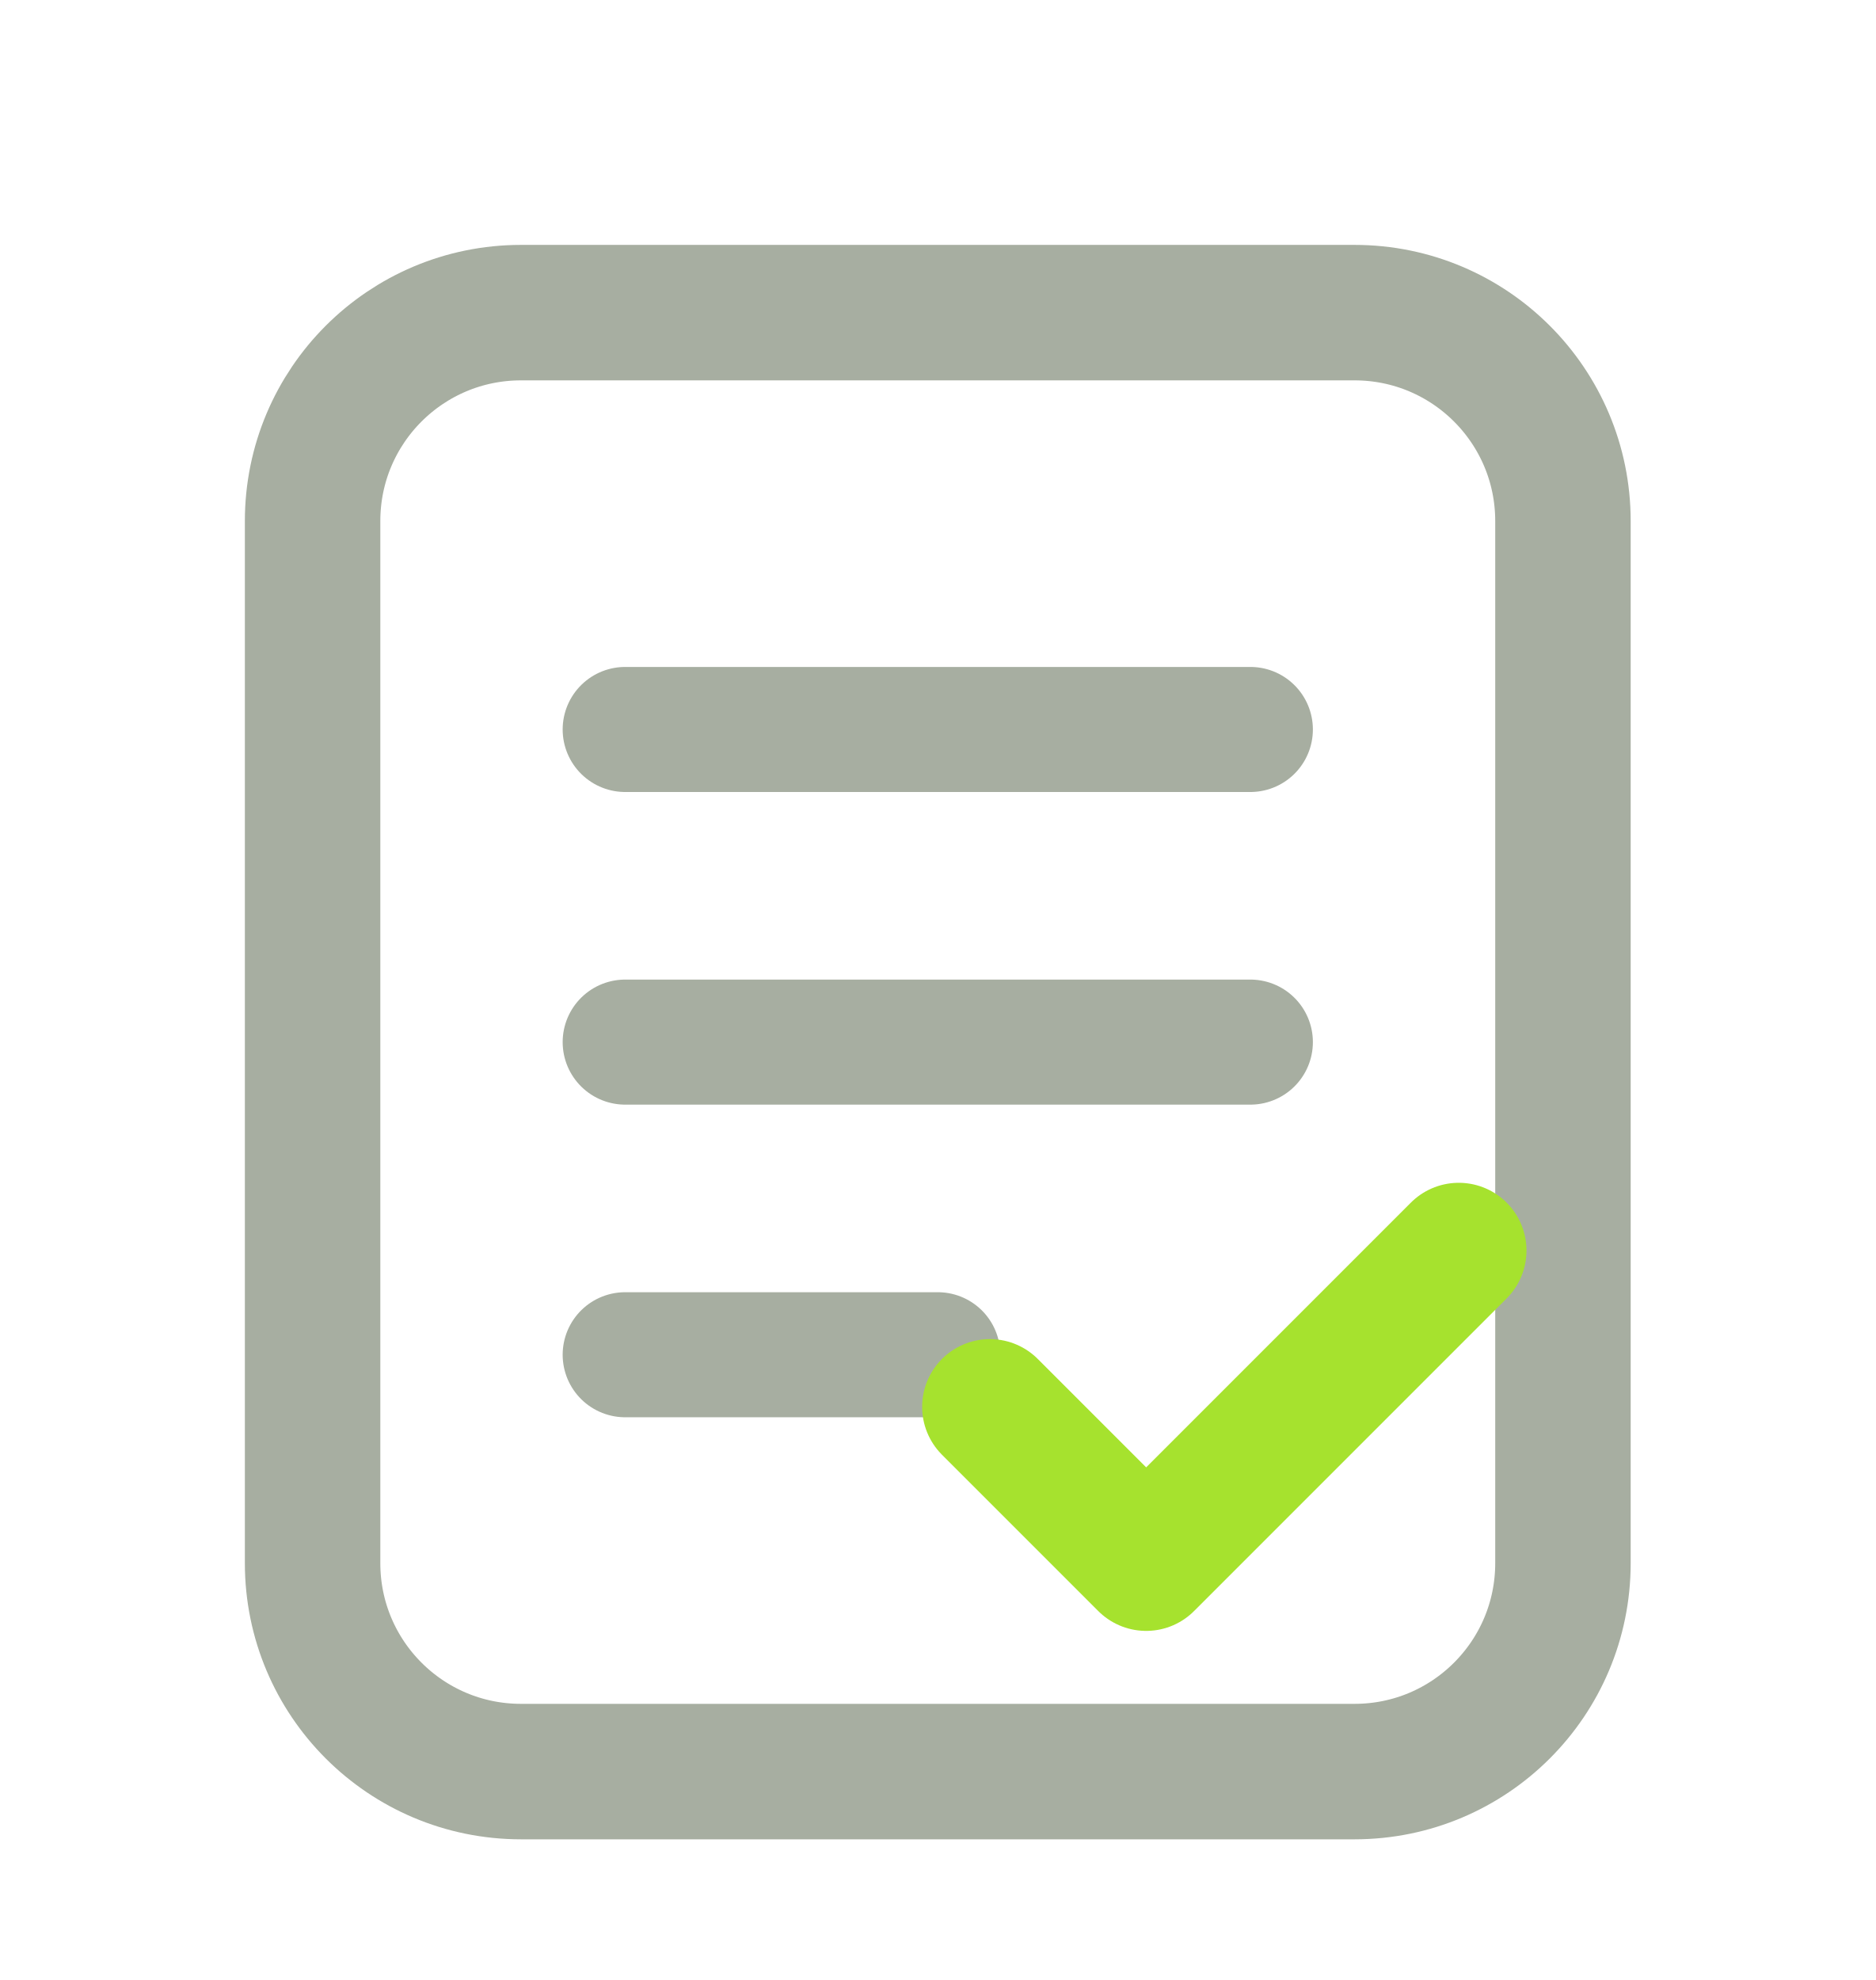
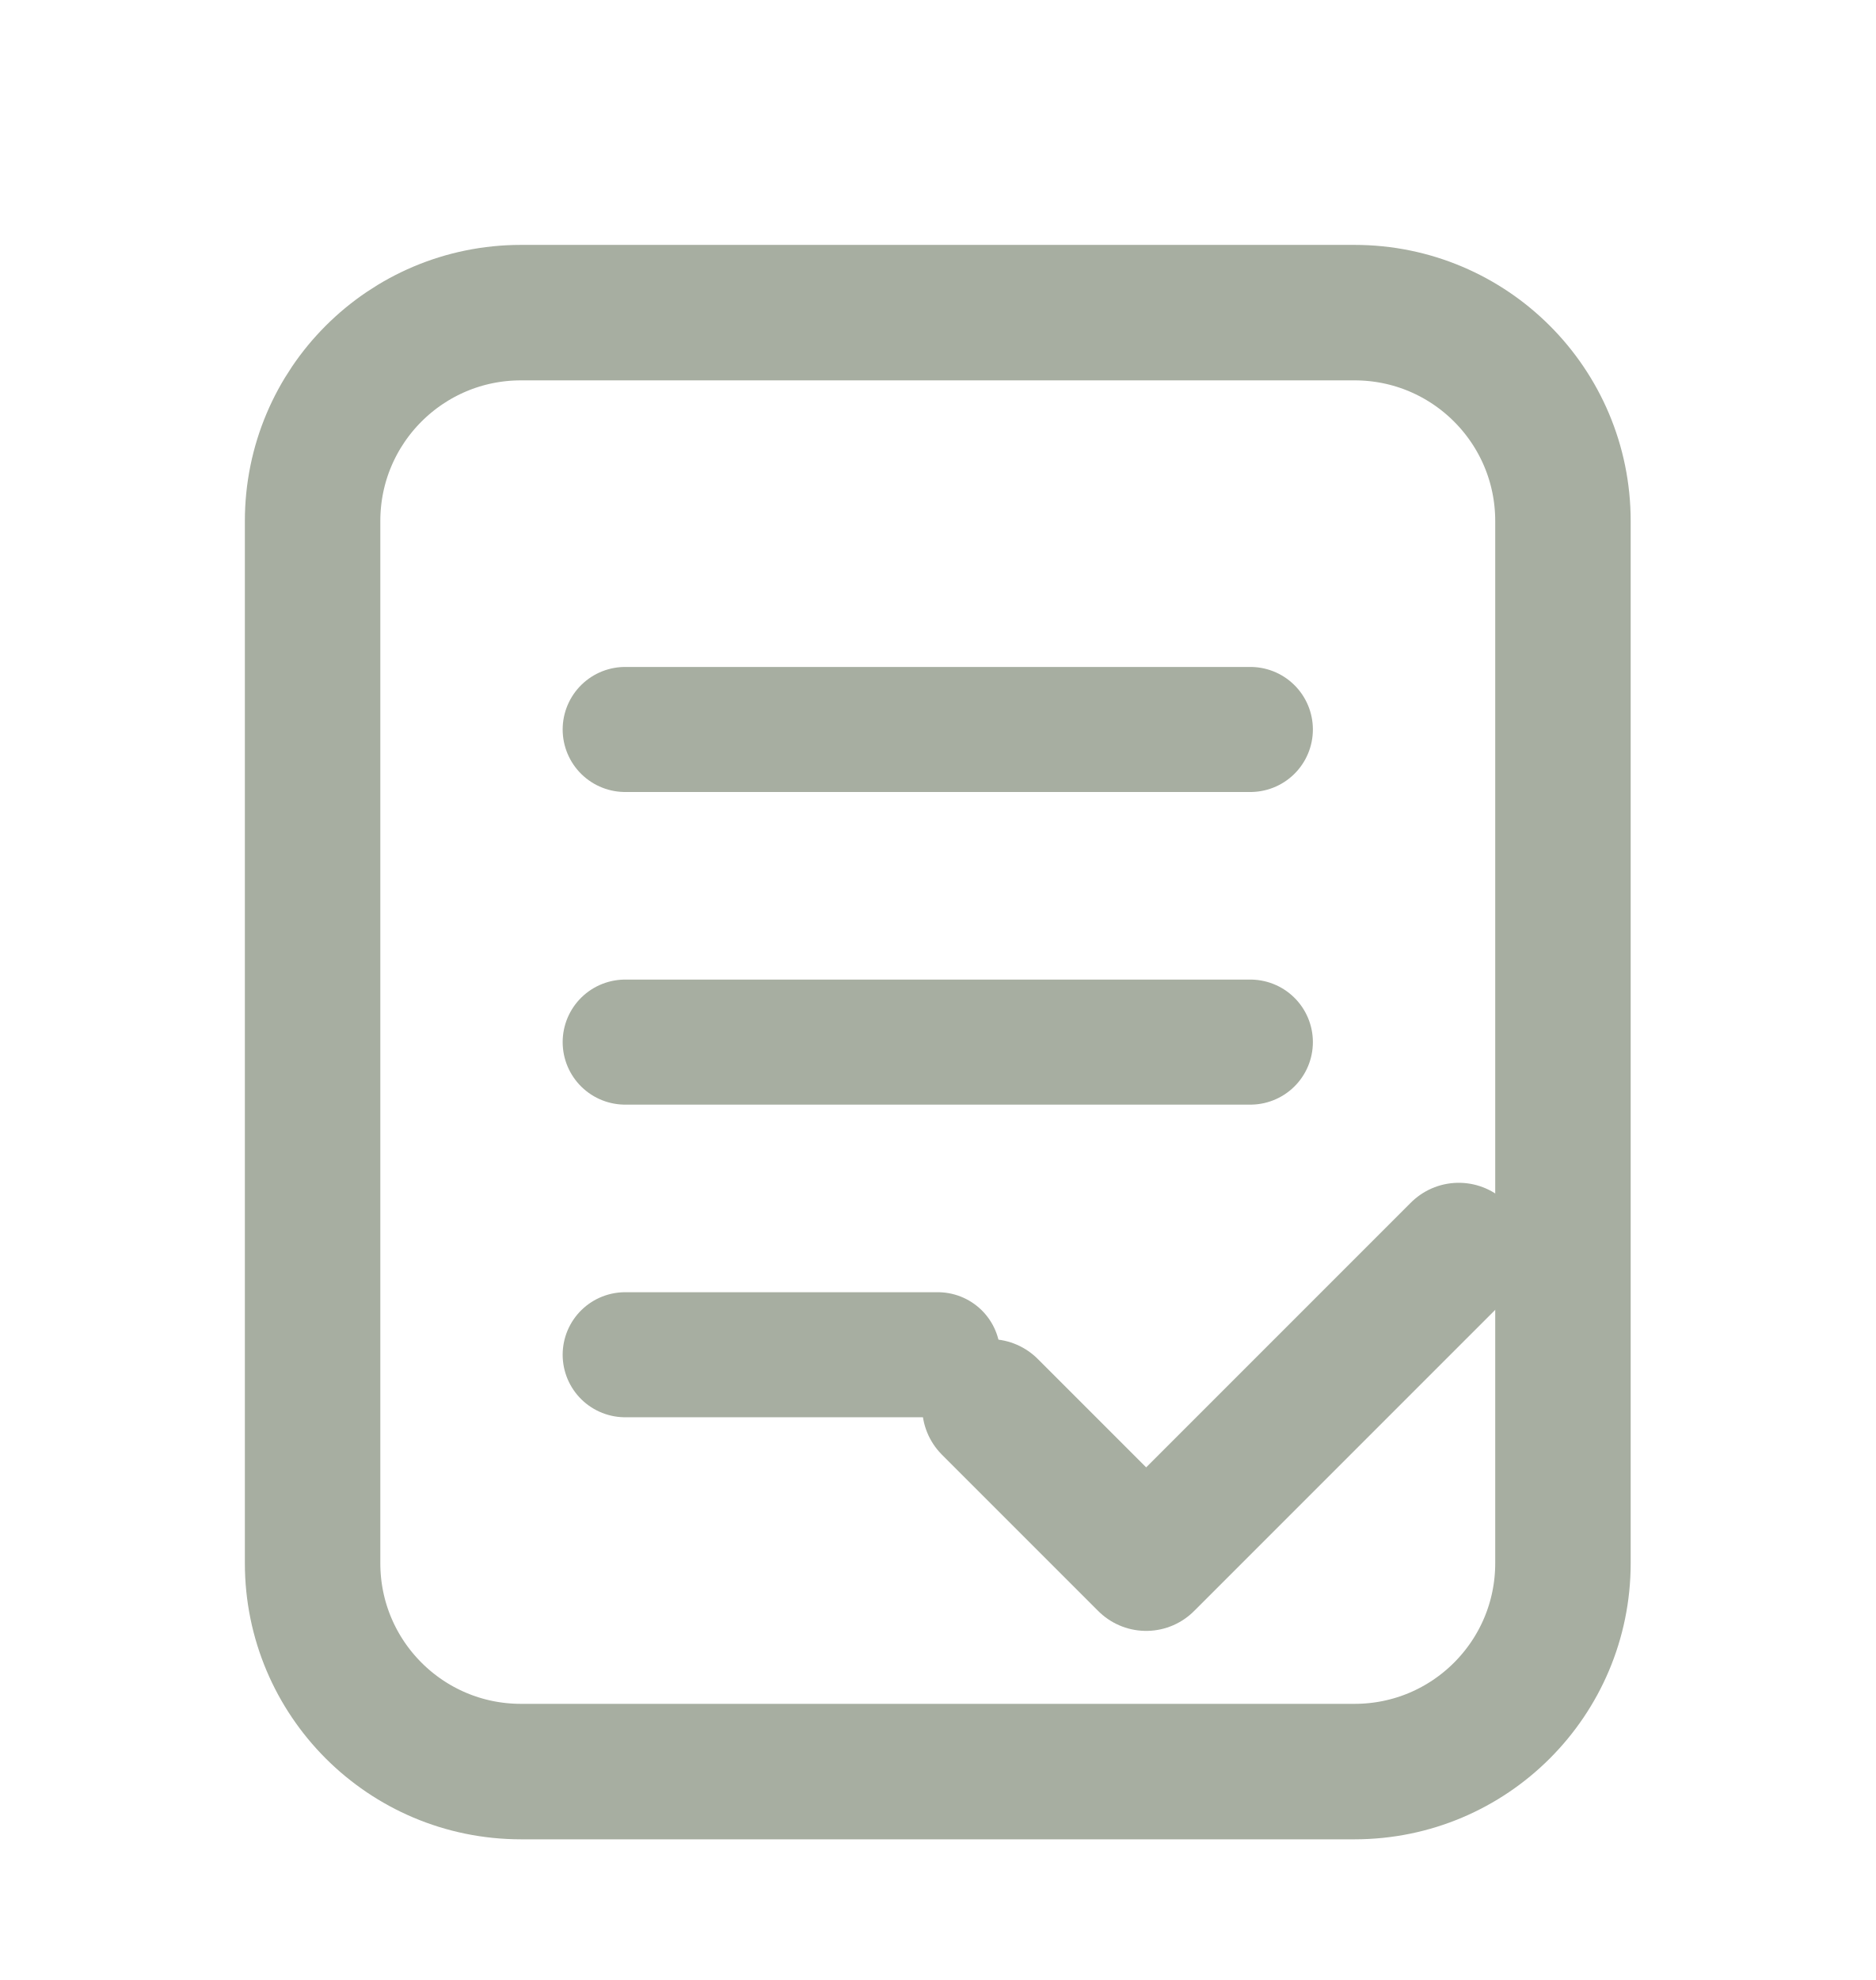
<svg xmlns="http://www.w3.org/2000/svg" width="18" height="19" viewBox="0 0 18 19" fill="none">
  <path d="M13 3H5C3.895 3 3 3.895 3 5V15C3 16.105 3.895 17 5 17H13C14.105 17 15 16.105 15 15V5C15 3.895 14.105 3 13 3Z" stroke="#A7AEA1" stroke-width="1.3" />
  <path d="M6 7H12" stroke="#A7AEA1" stroke-width="1.2" stroke-linecap="round" />
  <path d="M6 10H12" stroke="#A7AEA1" stroke-width="1.2" stroke-linecap="round" />
  <path d="M6 13H9" stroke="#A7AEA1" stroke-width="1.2" stroke-linecap="round" />
-   <path d="M9.5 13.5L11 15L14 12" stroke="#A6E22E" stroke-width="1.3" stroke-linecap="round" stroke-linejoin="round" />
+   <path d="M9.5 13.5L11 15L14 12" stroke="#A7AEA1" stroke-width="1.3" stroke-linecap="round" stroke-linejoin="round" />
</svg>
